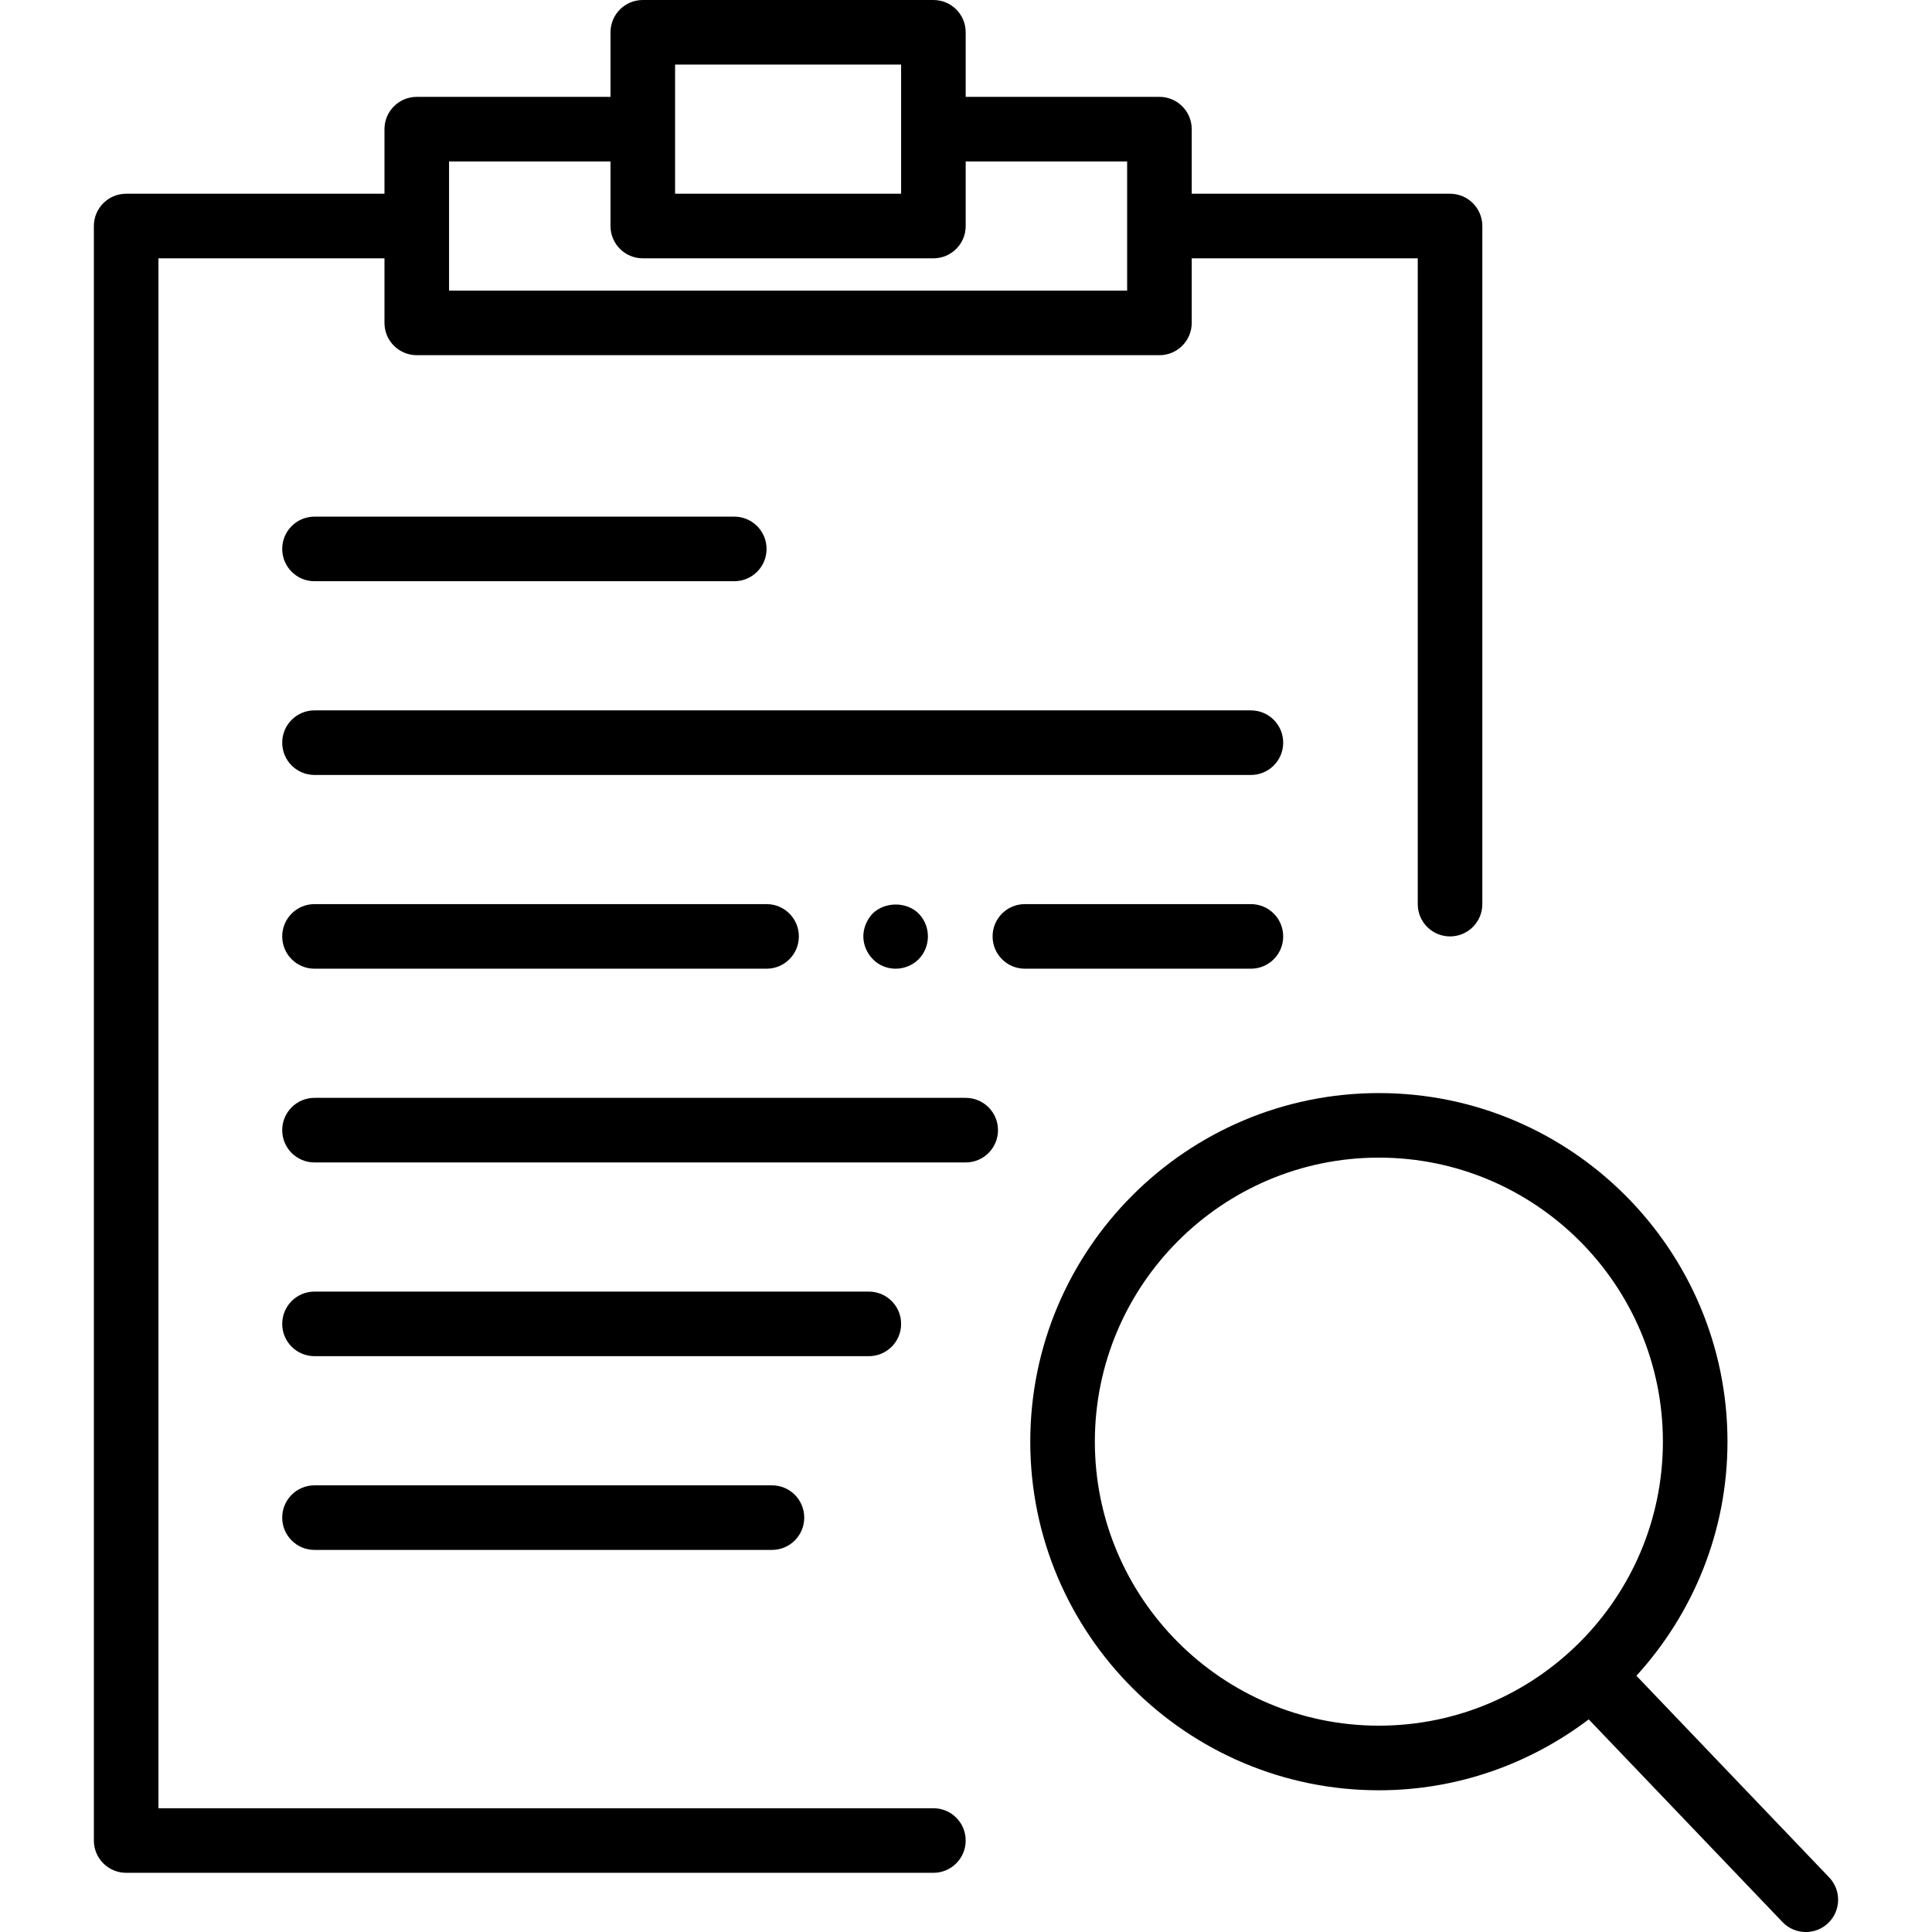
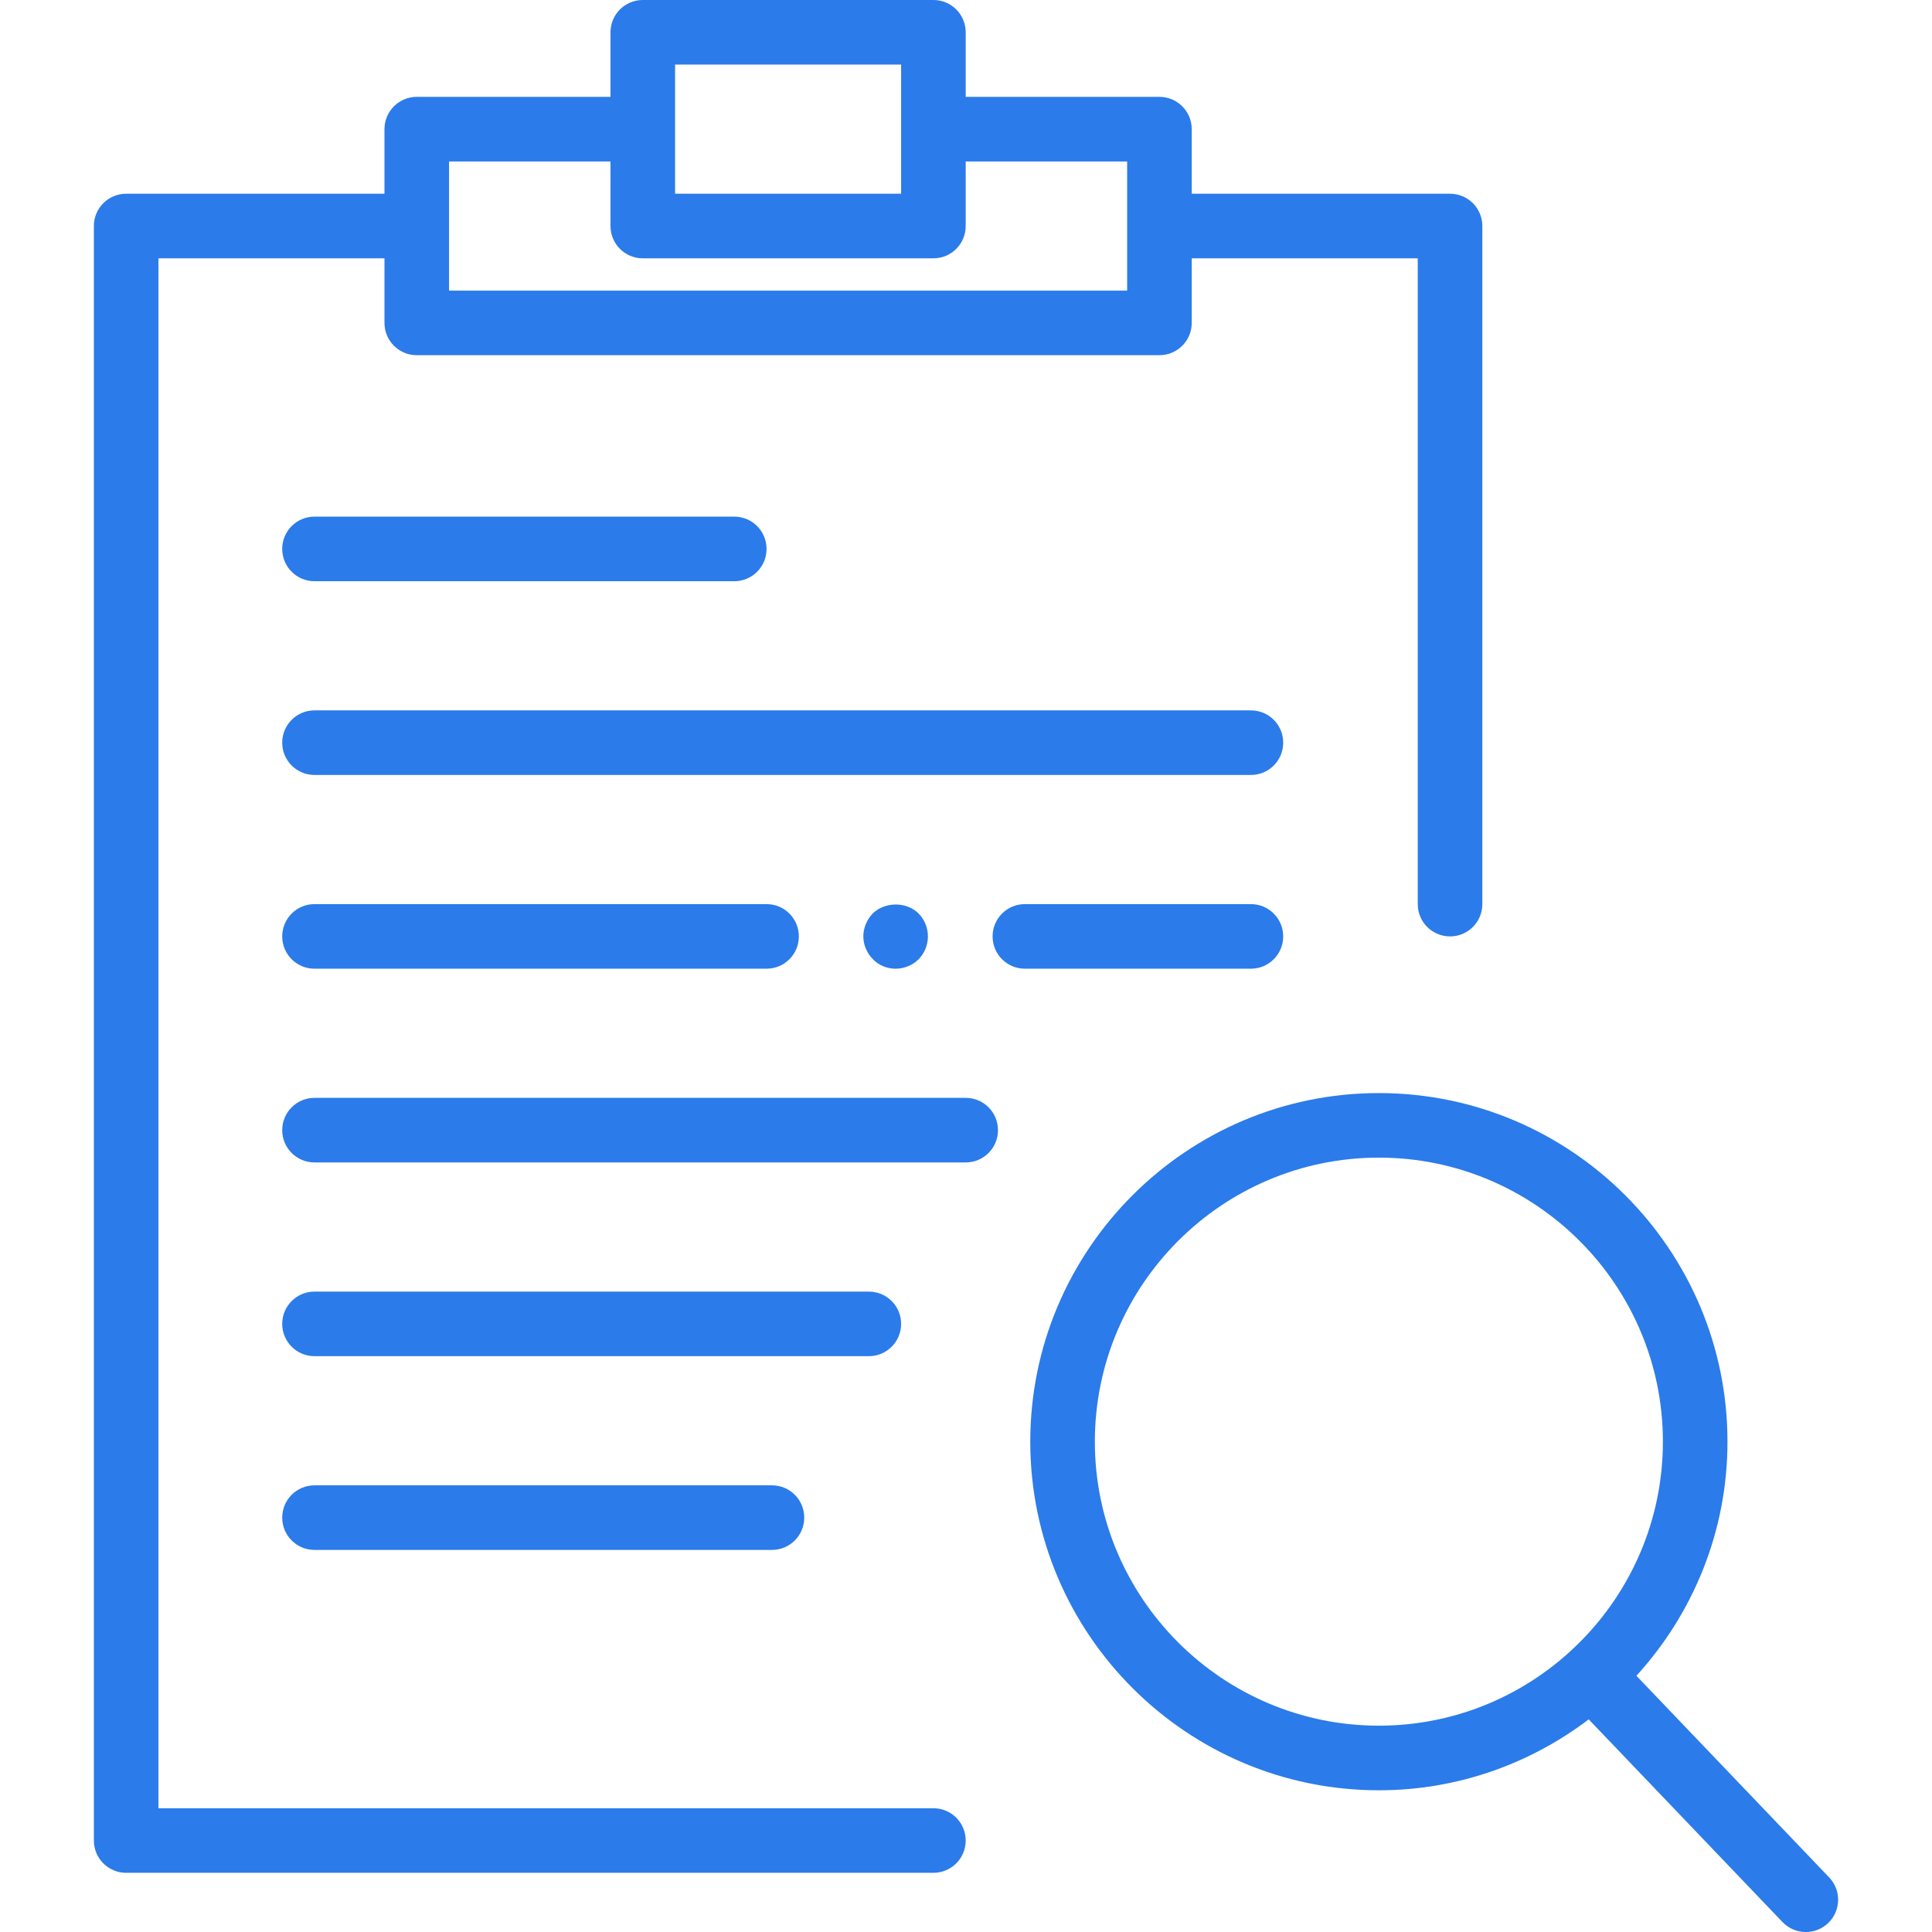
<svg xmlns="http://www.w3.org/2000/svg" version="1.1" id="Capa_1" x="0px" y="0px" viewBox="0 0 59.833 59.833" style="enable-background:new 0 0 59.833 59.833;" xml:space="preserve">
  <g>
-     <path d="M56.648,58.142l-5.969-6.244c1.746-1.918,2.82-4.458,2.82-7.25c0-5.953-4.843-10.796-10.796-10.796   s-10.796,4.843-10.796,10.796s4.843,10.796,10.796,10.796c2.441,0,4.688-0.824,6.499-2.196l6.001,6.277   c0.196,0.205,0.459,0.309,0.723,0.309c0.249,0,0.497-0.092,0.691-0.277C57.016,59.174,57.03,58.541,56.648,58.142z M33.907,44.647   c0-4.85,3.946-8.796,8.796-8.796s8.796,3.946,8.796,8.796s-3.946,8.796-8.796,8.796S33.907,49.497,33.907,44.647z" />
-     <path d="M9.74,18h13c0.553,0,1-0.447,1-1s-0.447-1-1-1h-13c-0.553,0-1,0.447-1,1S9.188,18,9.74,18z" />
-     <path d="M9.74,46c-0.553,0-1,0.447-1,1s0.447,1,1,1h14.167c0.553,0,1-0.447,1-1s-0.447-1-1-1H9.74z" />
-     <path d="M39.74,23c0-0.553-0.447-1-1-1h-29c-0.553,0-1,0.447-1,1s0.447,1,1,1h29C39.293,24,39.74,23.553,39.74,23z" />
-     <path d="M29.907,34H9.74c-0.553,0-1,0.447-1,1s0.447,1,1,1h20.167c0.553,0,1-0.447,1-1S30.46,34,29.907,34z" />
-     <path d="M27.907,41c0-0.553-0.447-1-1-1H9.74c-0.553,0-1,0.447-1,1s0.447,1,1,1h17.167C27.46,42,27.907,41.553,27.907,41z" />
-     <path d="M9.74,28c-0.553,0-1,0.447-1,1s0.447,1,1,1h14c0.553,0,1-0.447,1-1s-0.447-1-1-1H9.74z" />
-     <path d="M39.74,29c0-0.553-0.447-1-1-1h-7c-0.553,0-1,0.447-1,1s0.447,1,1,1h7C39.293,30,39.74,29.553,39.74,29z" />
-     <path d="M27.027,28.29c-0.181,0.189-0.29,0.449-0.29,0.71c0,0.26,0.109,0.52,0.3,0.71c0.18,0.189,0.439,0.29,0.7,0.29   c0.26,0,0.52-0.101,0.71-0.29c0.189-0.19,0.29-0.45,0.29-0.71c0-0.261-0.101-0.521-0.29-0.71   C28.077,27.92,27.407,27.92,27.027,28.29z" />
-     <path d="M28.907,56h-24V8h7v2c0,0.553,0.447,1,1,1h23c0.553,0,1-0.447,1-1V8h7v20c0,0.553,0.447,1,1,1s1-0.447,1-1V7   c0-0.553-0.447-1-1-1h-8V4c0-0.553-0.447-1-1-1h-6V1c0-0.553-0.447-1-1-1h-9c-0.553,0-1,0.447-1,1v2h-6c-0.553,0-1,0.447-1,1v2h-8   c-0.553,0-1,0.447-1,1v50c0,0.553,0.447,1,1,1h25c0.553,0,1-0.447,1-1S29.46,56,28.907,56z M20.907,2h7v2v2h-7V4V2z M13.907,5h5v2   c0,0.553,0.447,1,1,1h9c0.553,0,1-0.447,1-1V5h5v2v2h-21V7V5z" />
+     <path d="M56.648,58.142l-5.969-6.244c1.746-1.918,2.82-4.458,2.82-7.25c0-5.953-4.843-10.796-10.796-10.796   s-10.796,4.843-10.796,10.796s4.843,10.796,10.796,10.796c2.441,0,4.688-0.824,6.499-2.196l6.001,6.277   c0.196,0.205,0.459,0.309,0.723,0.309c0.249,0,0.497-0.092,0.691-0.277C57.016,59.174,57.03,58.541,56.648,58.142z M33.907,44.647   c0-4.85,3.946-8.796,8.796-8.796s8.796,3.946,8.796,8.796s-3.946,8.796-8.796,8.796S33.907,49.497,33.907,44.647z" fill="#156de8e7" />
+     <path d="M9.74,18h13c0.553,0,1-0.447,1-1s-0.447-1-1-1h-13c-0.553,0-1,0.447-1,1S9.188,18,9.74,18z" fill="#156de8e7" />
+     <path d="M9.74,46c-0.553,0-1,0.447-1,1s0.447,1,1,1h14.167c0.553,0,1-0.447,1-1s-0.447-1-1-1H9.74z" fill="#156de8e7" />
+     <path d="M39.74,23c0-0.553-0.447-1-1-1h-29c-0.553,0-1,0.447-1,1s0.447,1,1,1h29C39.293,24,39.74,23.553,39.74,23z" fill="#156de8e7" />
+     <path d="M29.907,34H9.74c-0.553,0-1,0.447-1,1s0.447,1,1,1h20.167c0.553,0,1-0.447,1-1S30.46,34,29.907,34z" fill="#156de8e7" />
+     <path d="M27.907,41c0-0.553-0.447-1-1-1H9.74c-0.553,0-1,0.447-1,1s0.447,1,1,1h17.167C27.46,42,27.907,41.553,27.907,41z" fill="#156de8e7" />
+     <path d="M9.74,28c-0.553,0-1,0.447-1,1s0.447,1,1,1h14c0.553,0,1-0.447,1-1s-0.447-1-1-1H9.74z" fill="#156de8e7" />
+     <path d="M39.74,29c0-0.553-0.447-1-1-1h-7c-0.553,0-1,0.447-1,1s0.447,1,1,1h7C39.293,30,39.74,29.553,39.74,29z" fill="#156de8e7" />
+     <path d="M27.027,28.29c-0.181,0.189-0.29,0.449-0.29,0.71c0,0.26,0.109,0.52,0.3,0.71c0.18,0.189,0.439,0.29,0.7,0.29   c0.26,0,0.52-0.101,0.71-0.29c0.189-0.19,0.29-0.45,0.29-0.71c0-0.261-0.101-0.521-0.29-0.71   C28.077,27.92,27.407,27.92,27.027,28.29z" fill="#156de8e7" />
+     <path d="M28.907,56h-24V8h7v2c0,0.553,0.447,1,1,1h23c0.553,0,1-0.447,1-1V8h7v20c0,0.553,0.447,1,1,1s1-0.447,1-1V7   c0-0.553-0.447-1-1-1h-8V4c0-0.553-0.447-1-1-1h-6V1c0-0.553-0.447-1-1-1h-9c-0.553,0-1,0.447-1,1v2h-6c-0.553,0-1,0.447-1,1v2h-8   c-0.553,0-1,0.447-1,1v50c0,0.553,0.447,1,1,1h25c0.553,0,1-0.447,1-1S29.46,56,28.907,56z M20.907,2h7v2v2h-7V4V2z M13.907,5h5v2   c0,0.553,0.447,1,1,1h9c0.553,0,1-0.447,1-1V5h5v2v2h-21V7V5z" fill="#156de8e7" />
  </g>
  <g>
</g>
  <g>
</g>
  <g>
</g>
  <g>
</g>
  <g>
</g>
  <g>
</g>
  <g>
</g>
  <g>
</g>
  <g>
</g>
  <g>
</g>
  <g>
</g>
  <g>
</g>
  <g>
</g>
  <g>
</g>
  <g>
</g>
</svg>
